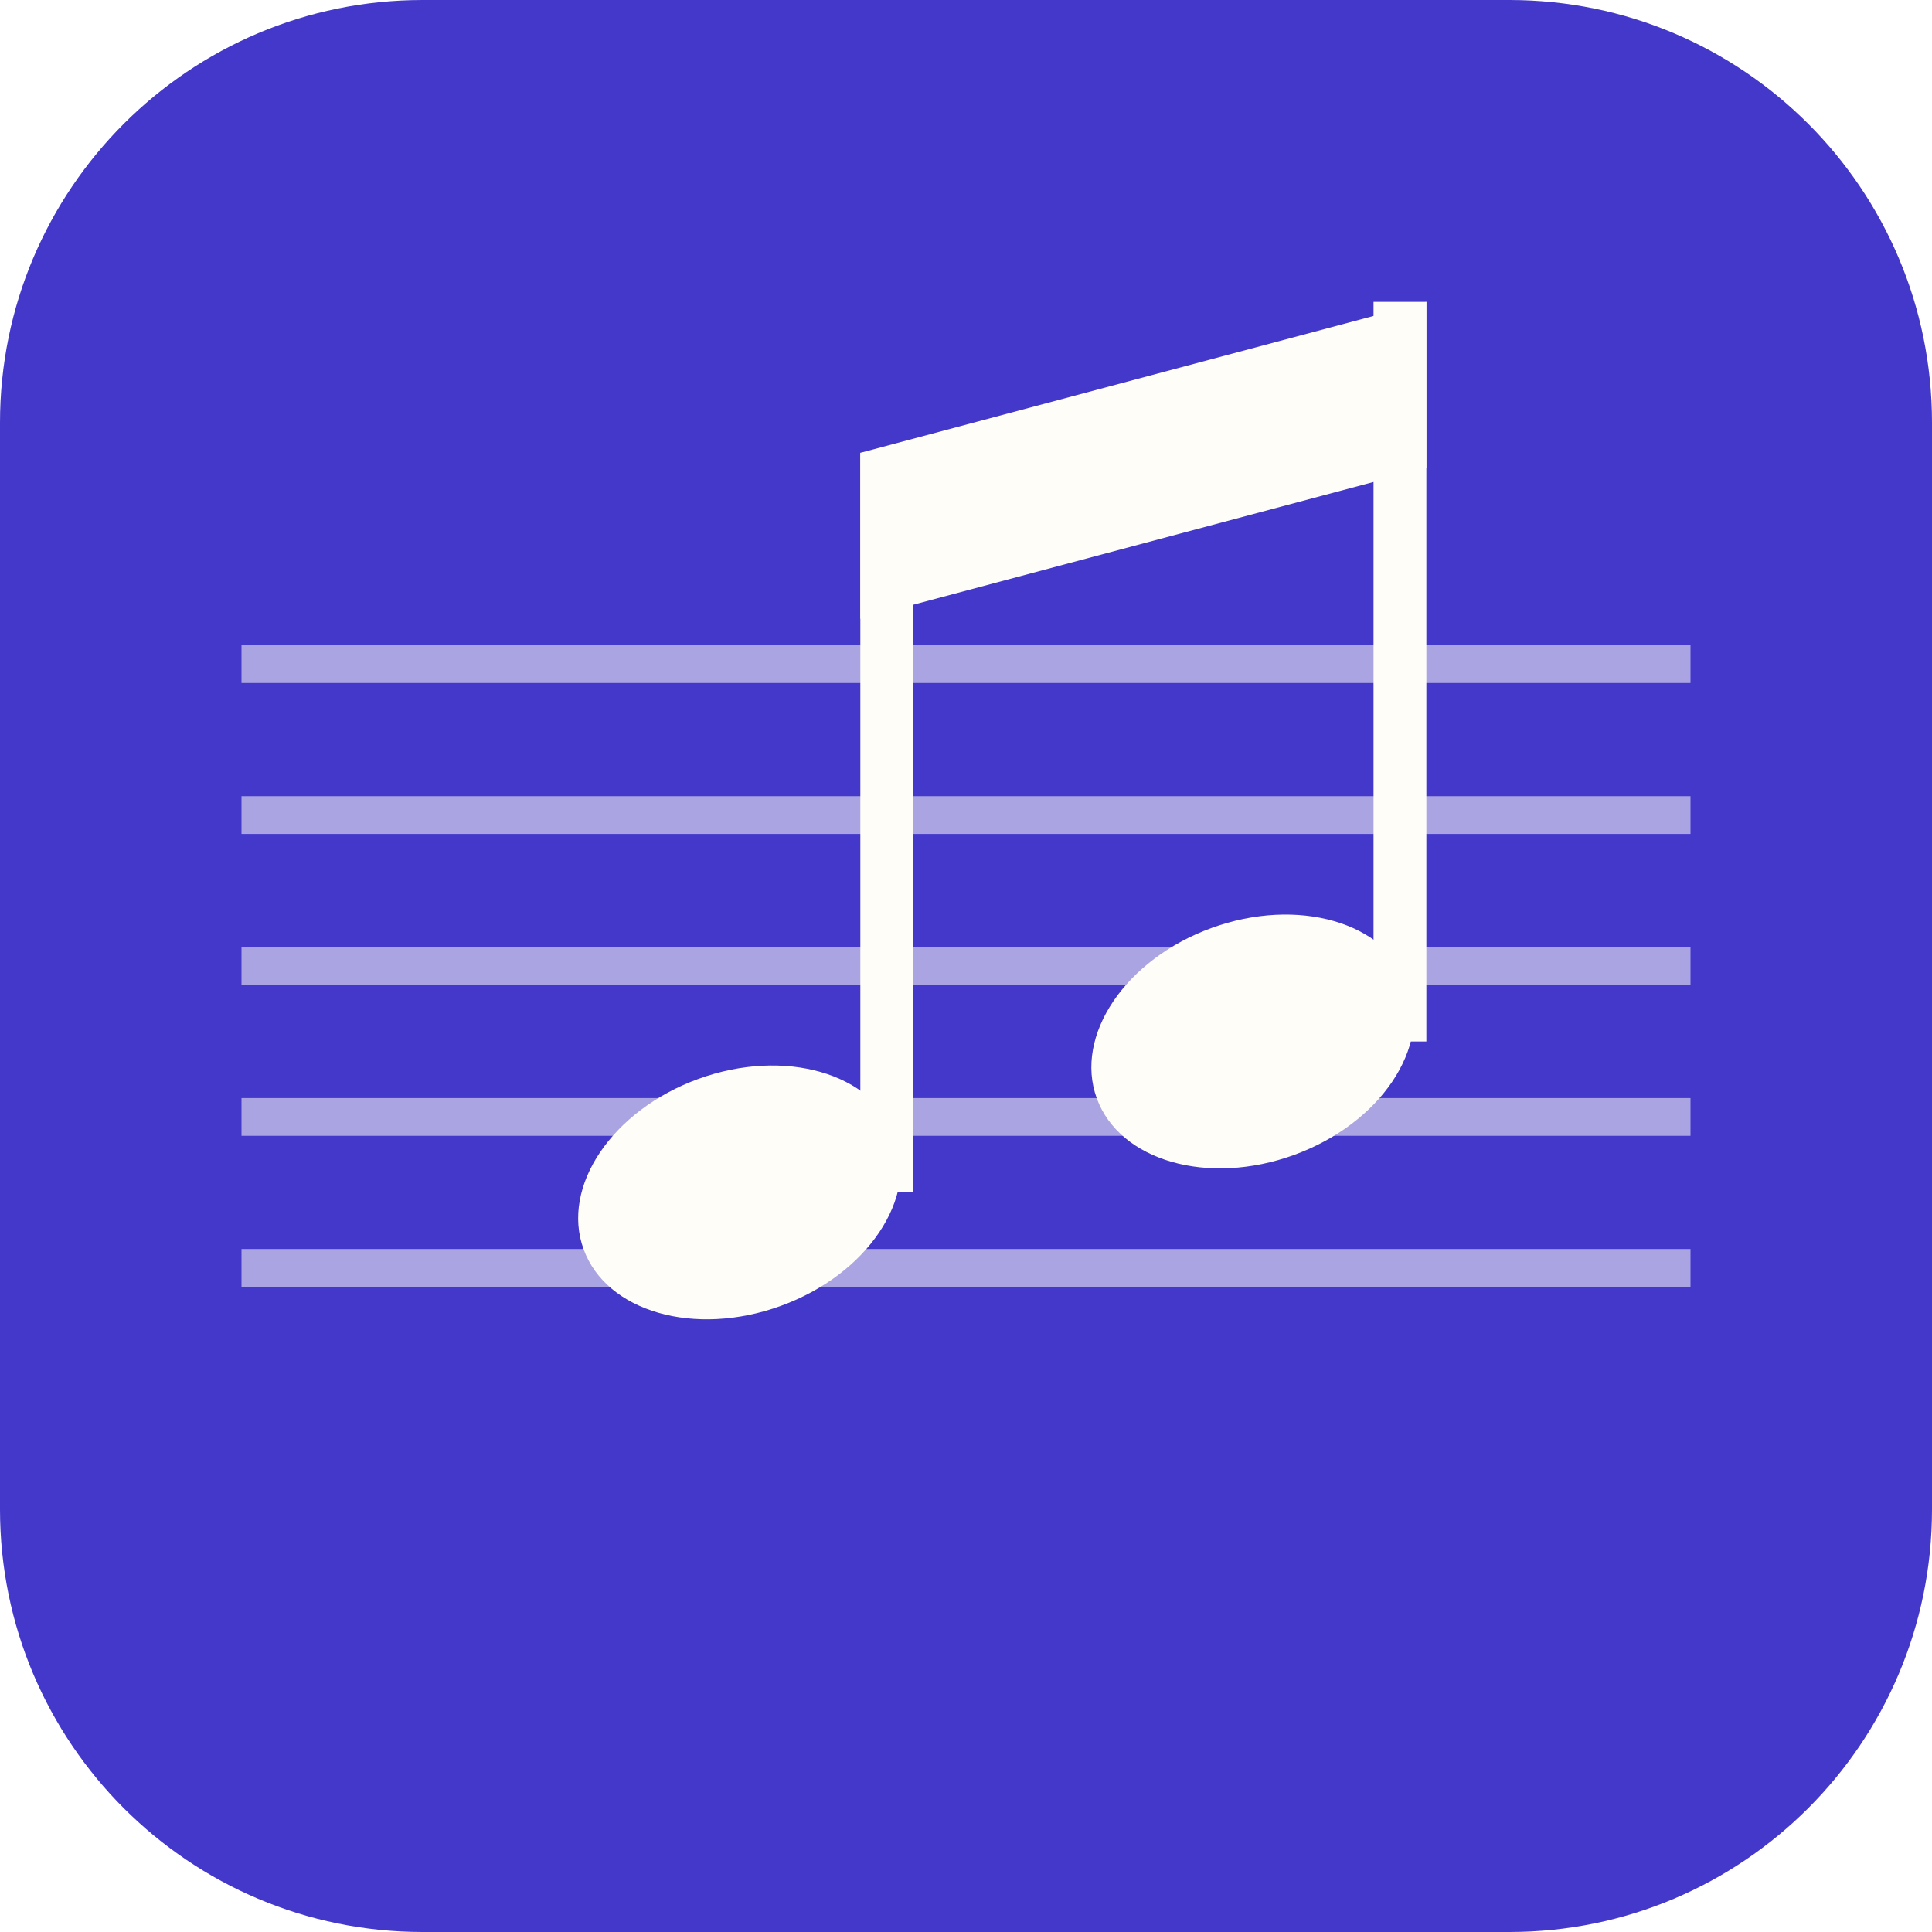
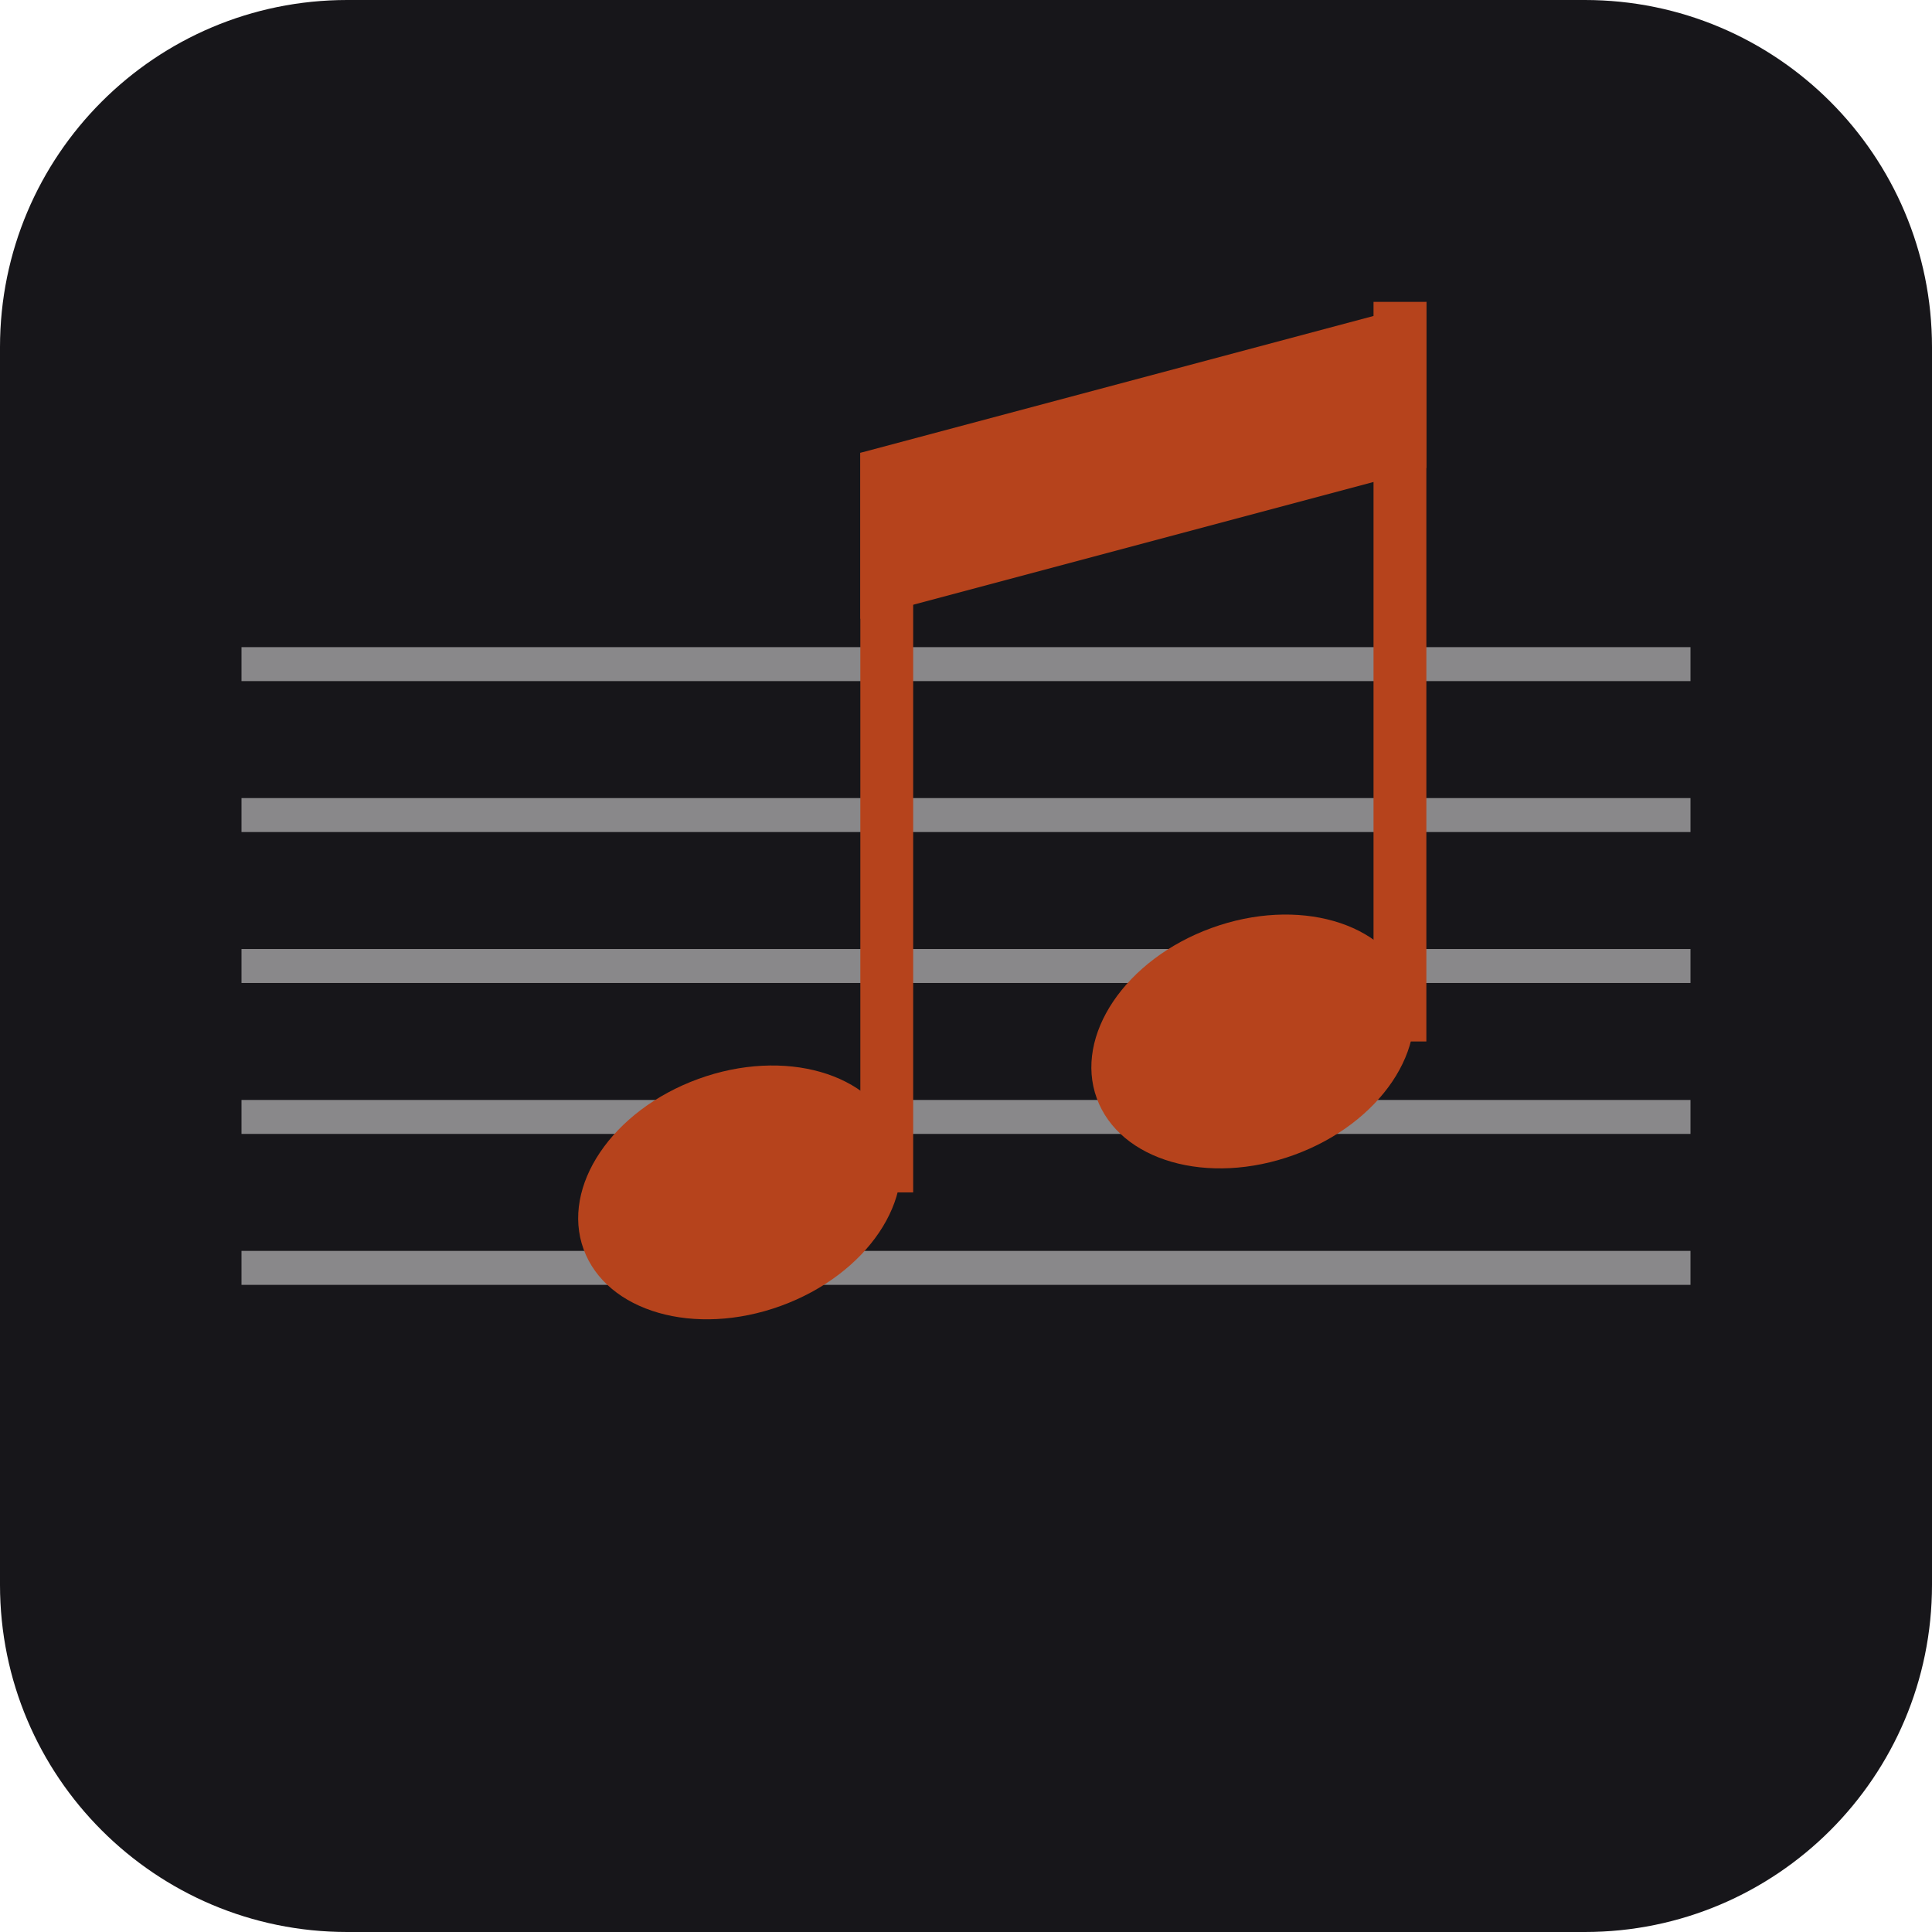
<svg xmlns="http://www.w3.org/2000/svg" viewBox="0 0 512 512">
-   <rect width="512" height="512" rx="112" fill="#4338ca" />
-   <g stroke="#fffdf8" stroke-width="10" opacity=".55">
+   <rect width="512" height="512" rx="92" fill="#17161a" />
+   <g stroke="#fbfaf9" stroke-width="9" opacity=".5">
    <line x1="64" y1="176" x2="448" y2="176" />
    <line x1="64" y1="216" x2="448" y2="216" />
    <line x1="64" y1="256" x2="448" y2="256" />
    <line x1="64" y1="296" x2="448" y2="296" />
    <line x1="64" y1="336" x2="448" y2="336" />
  </g>
-   <g fill="#fffdf8">
+   <g fill="#b6431c">
    <ellipse cx="196" cy="316" rx="44" ry="32" transform="rotate(-20 196 316)" />
    <ellipse cx="332" cy="276" rx="44" ry="32" transform="rotate(-20 332 276)" />
    <rect x="228" y="120" width="14" height="196" />
    <rect x="364" y="80" width="14" height="196" />
    <polygon points="228,120 378,80 378,124 228,164" />
  </g>
</svg>
